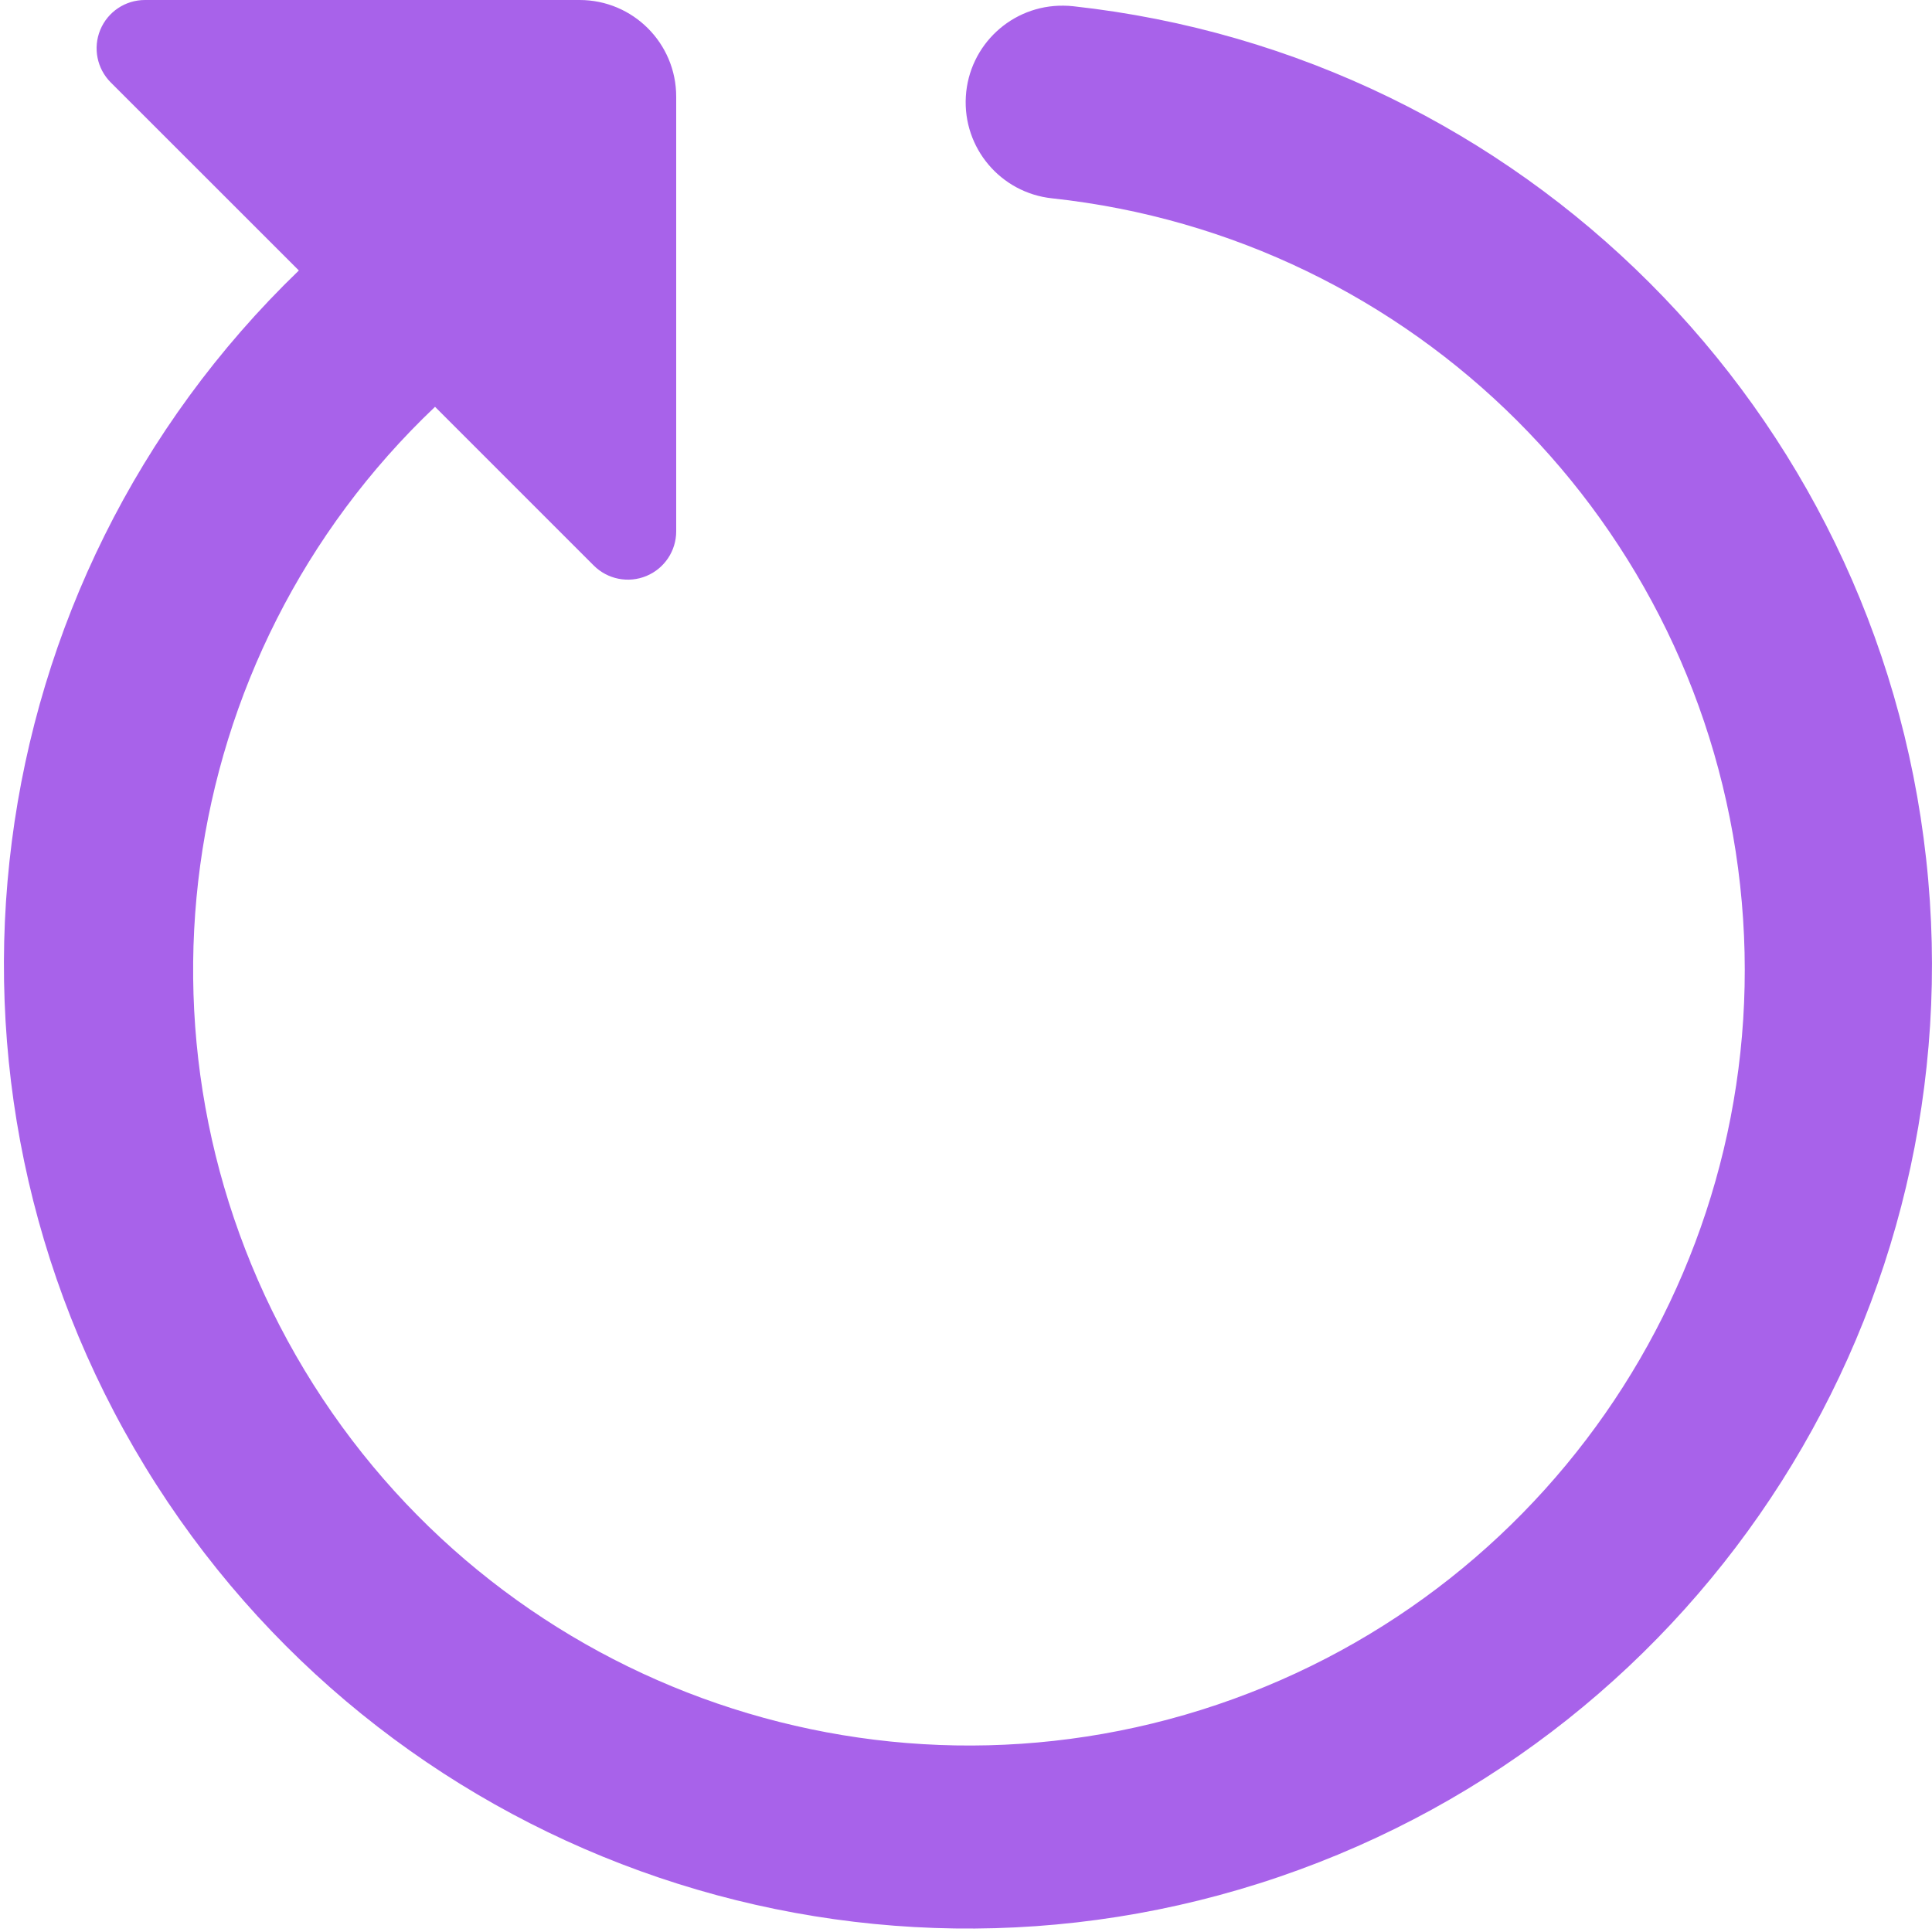
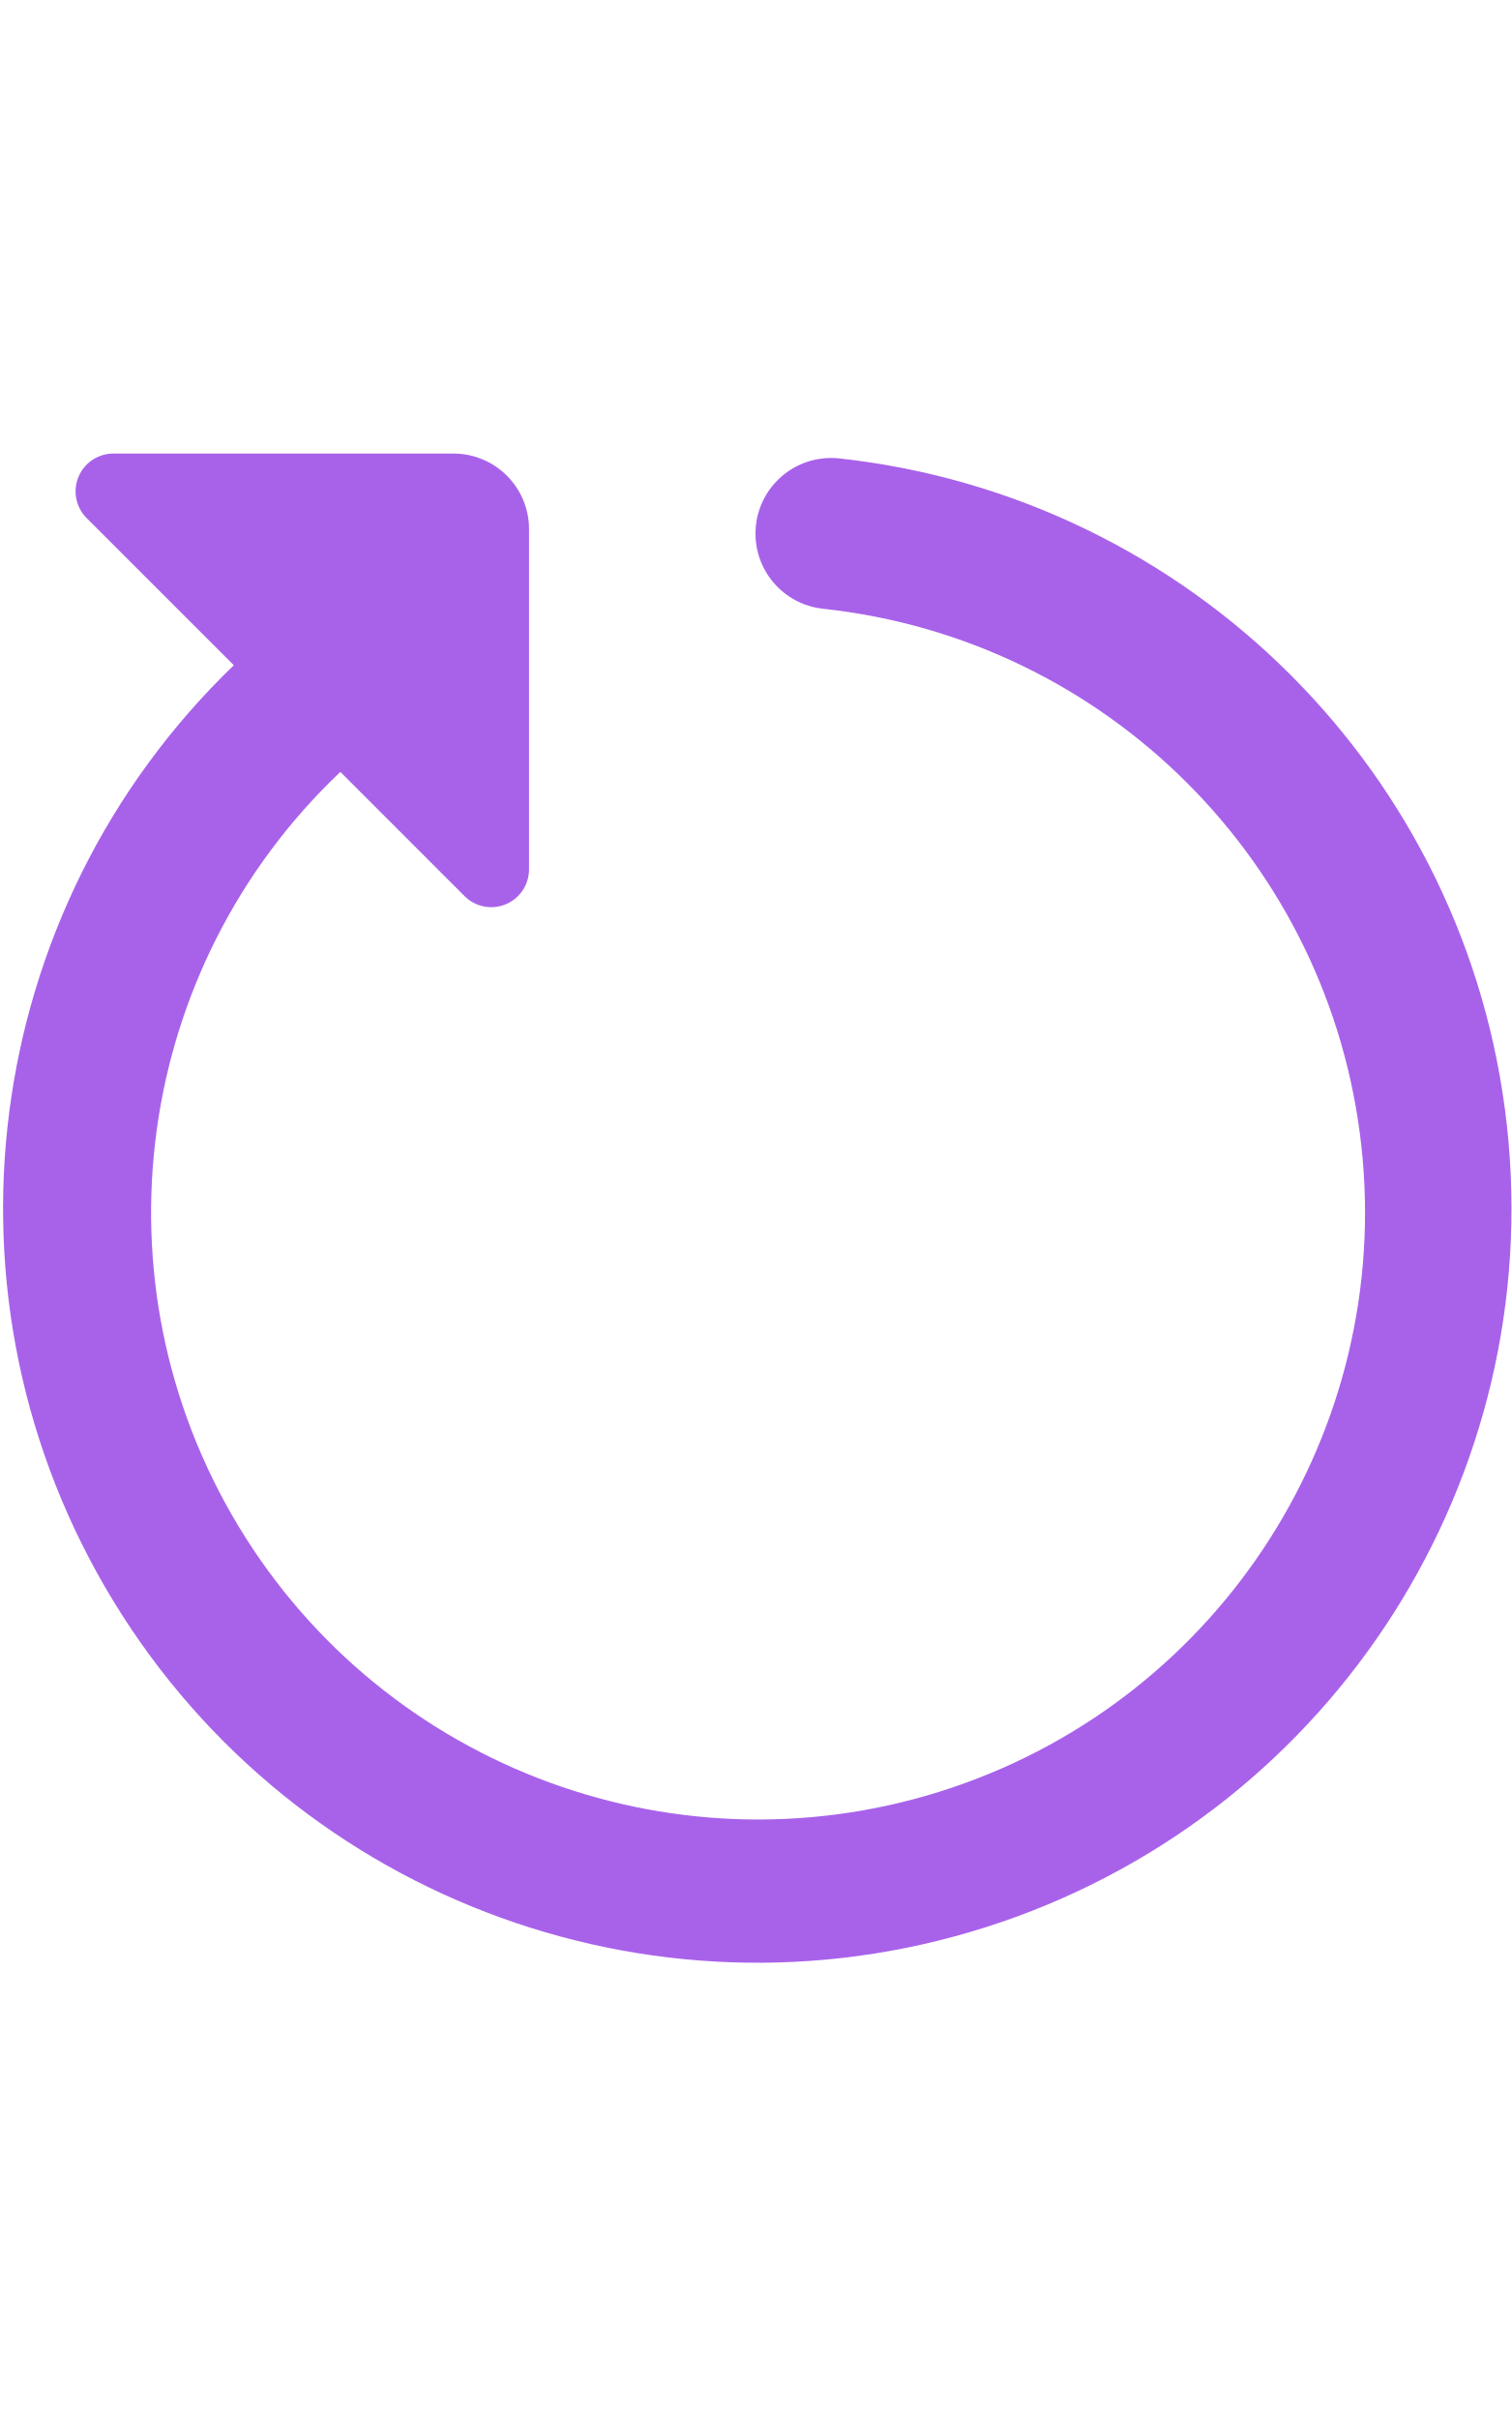
- <svg xmlns="http://www.w3.org/2000/svg" width="80" height="80" viewBox="0 0 80 80">
+ <svg xmlns="http://www.w3.org/2000/svg" width="50" height="80" viewBox="0 0 80 80">
  <path id="icons8-restart" d="M14,8a2,2,0,0,0-1.414,3.414L20.375,19.2A39.917,39.917,0,1,0,52.438,8.258q-.2-.022-.4-.023a4,4,0,0,0-.477,7.977,32.124,32.124,0,1,1-25.547,8.633l6.57,6.57A2,2,0,0,0,36,30V12a4,4,0,0,0-4-4Z" transform="translate(-8 -8)" fill="#a862ea" />
</svg>
